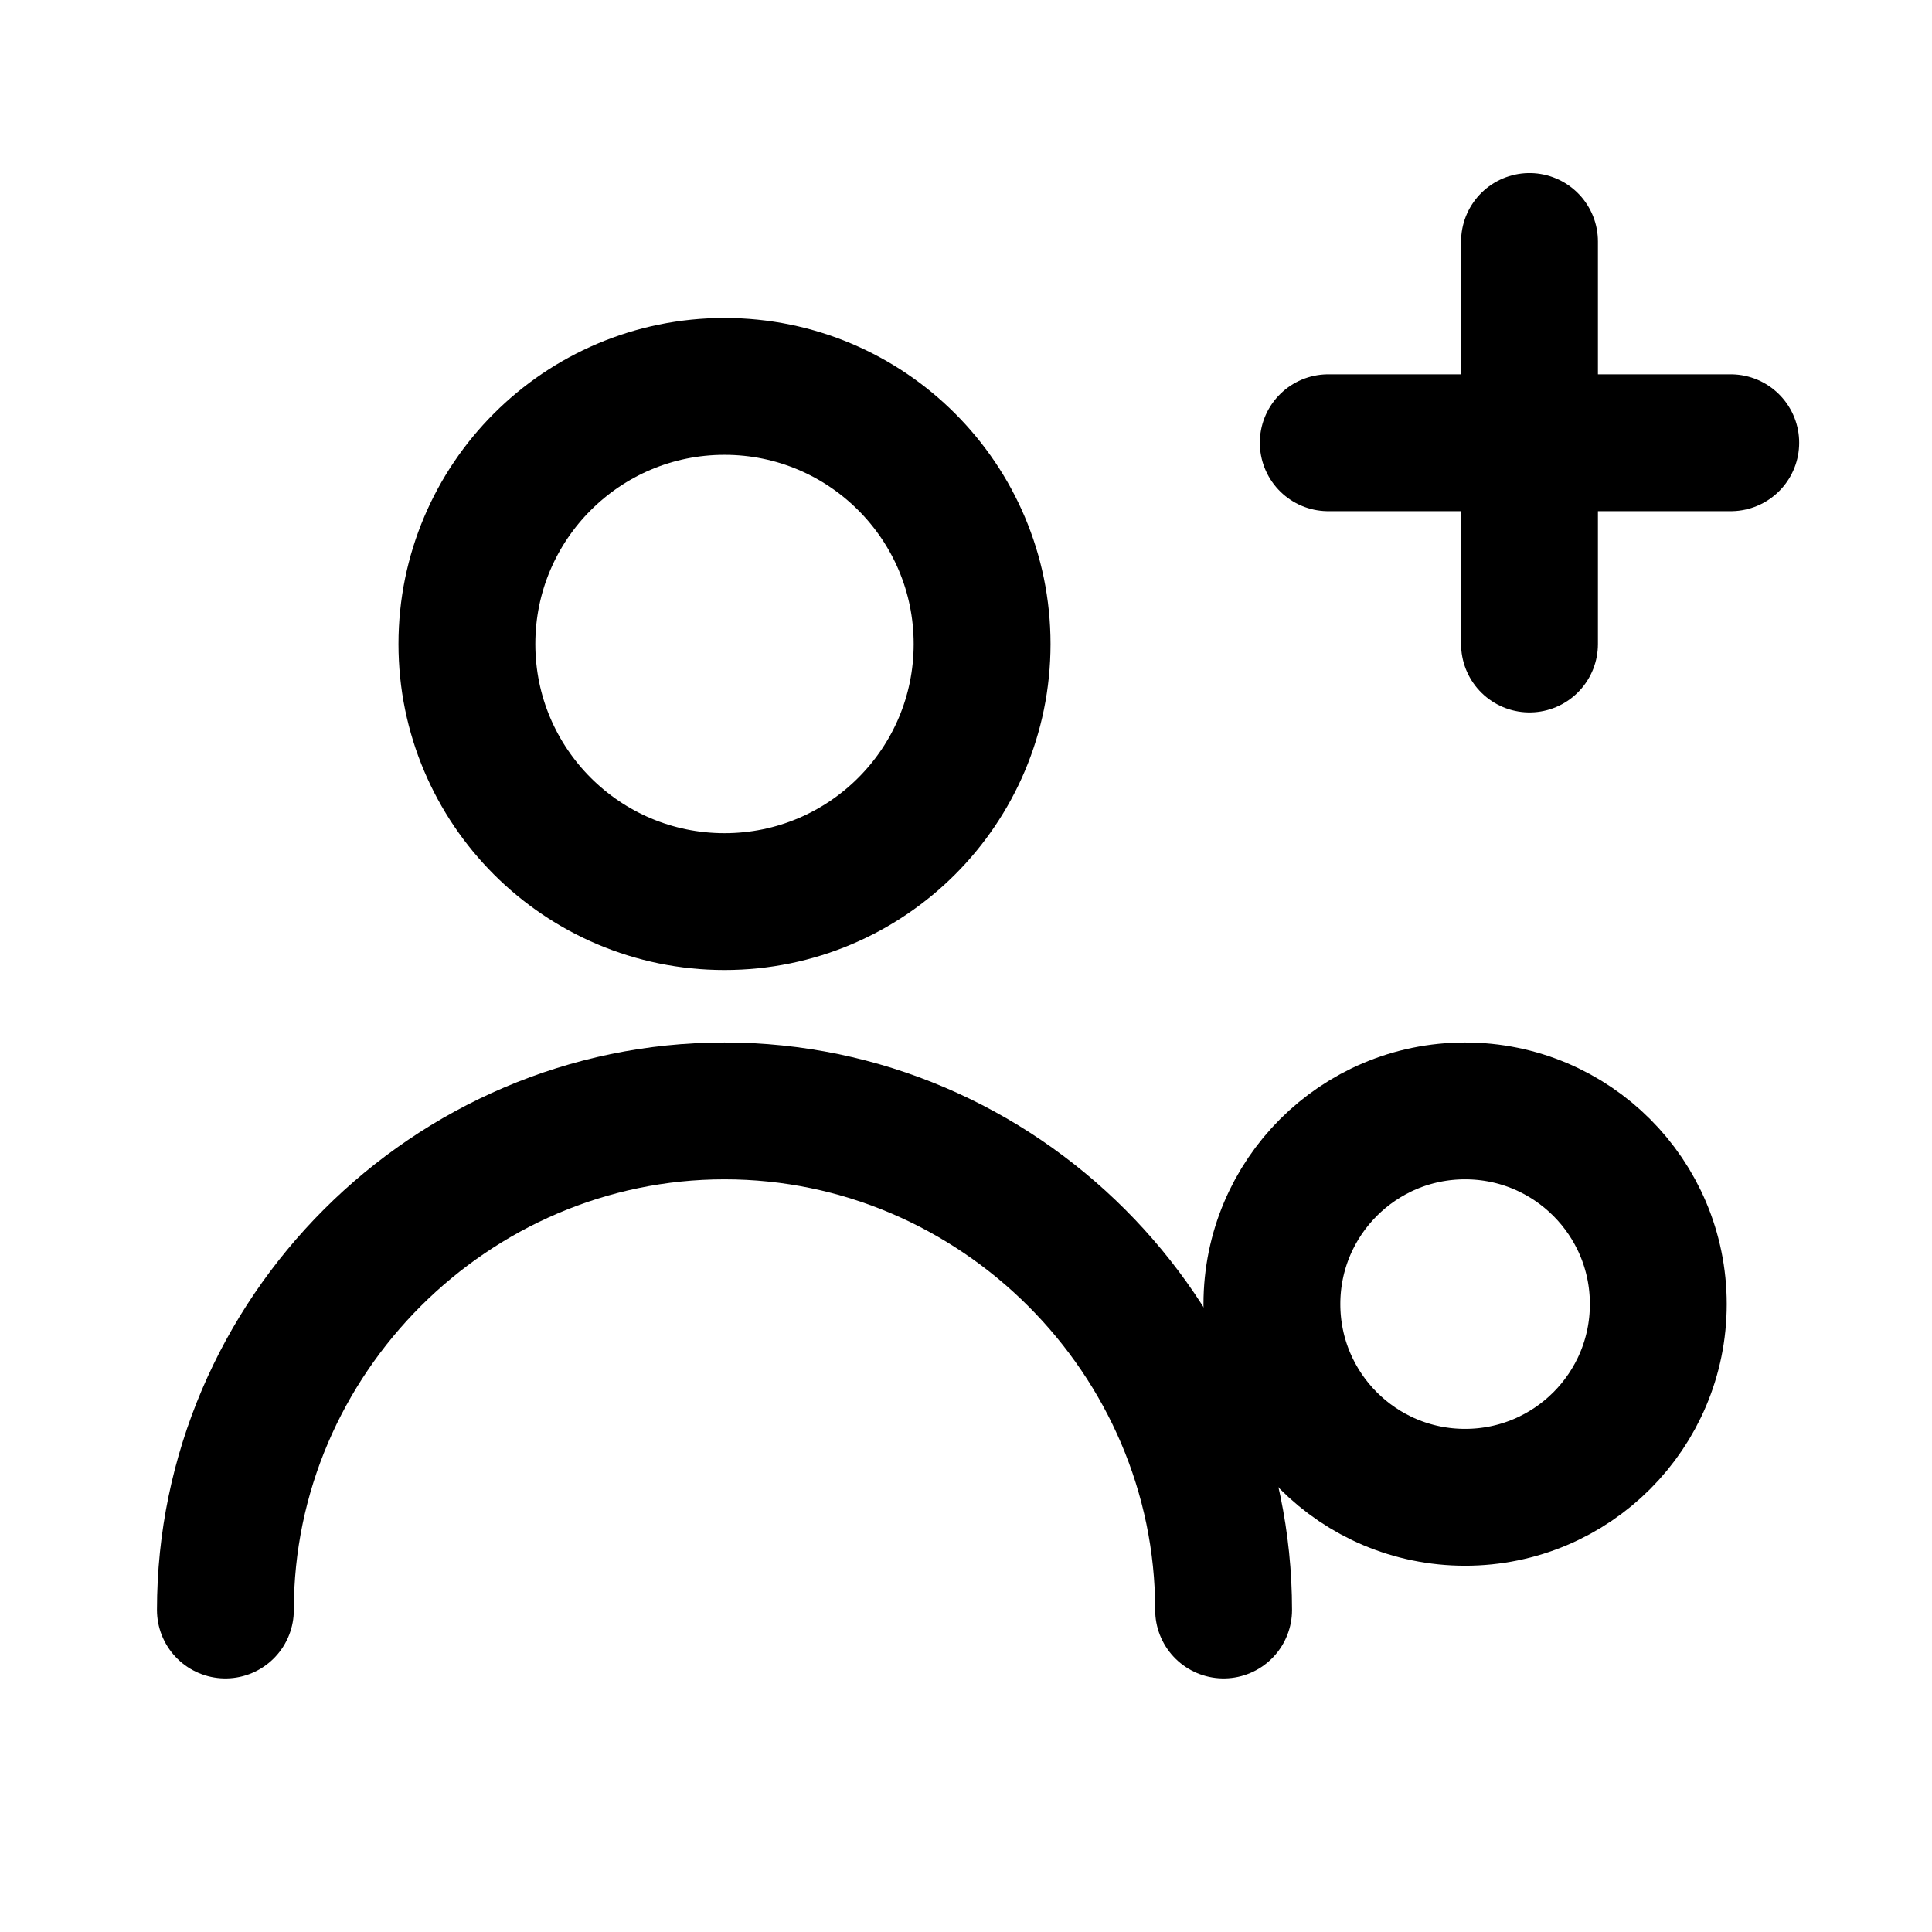
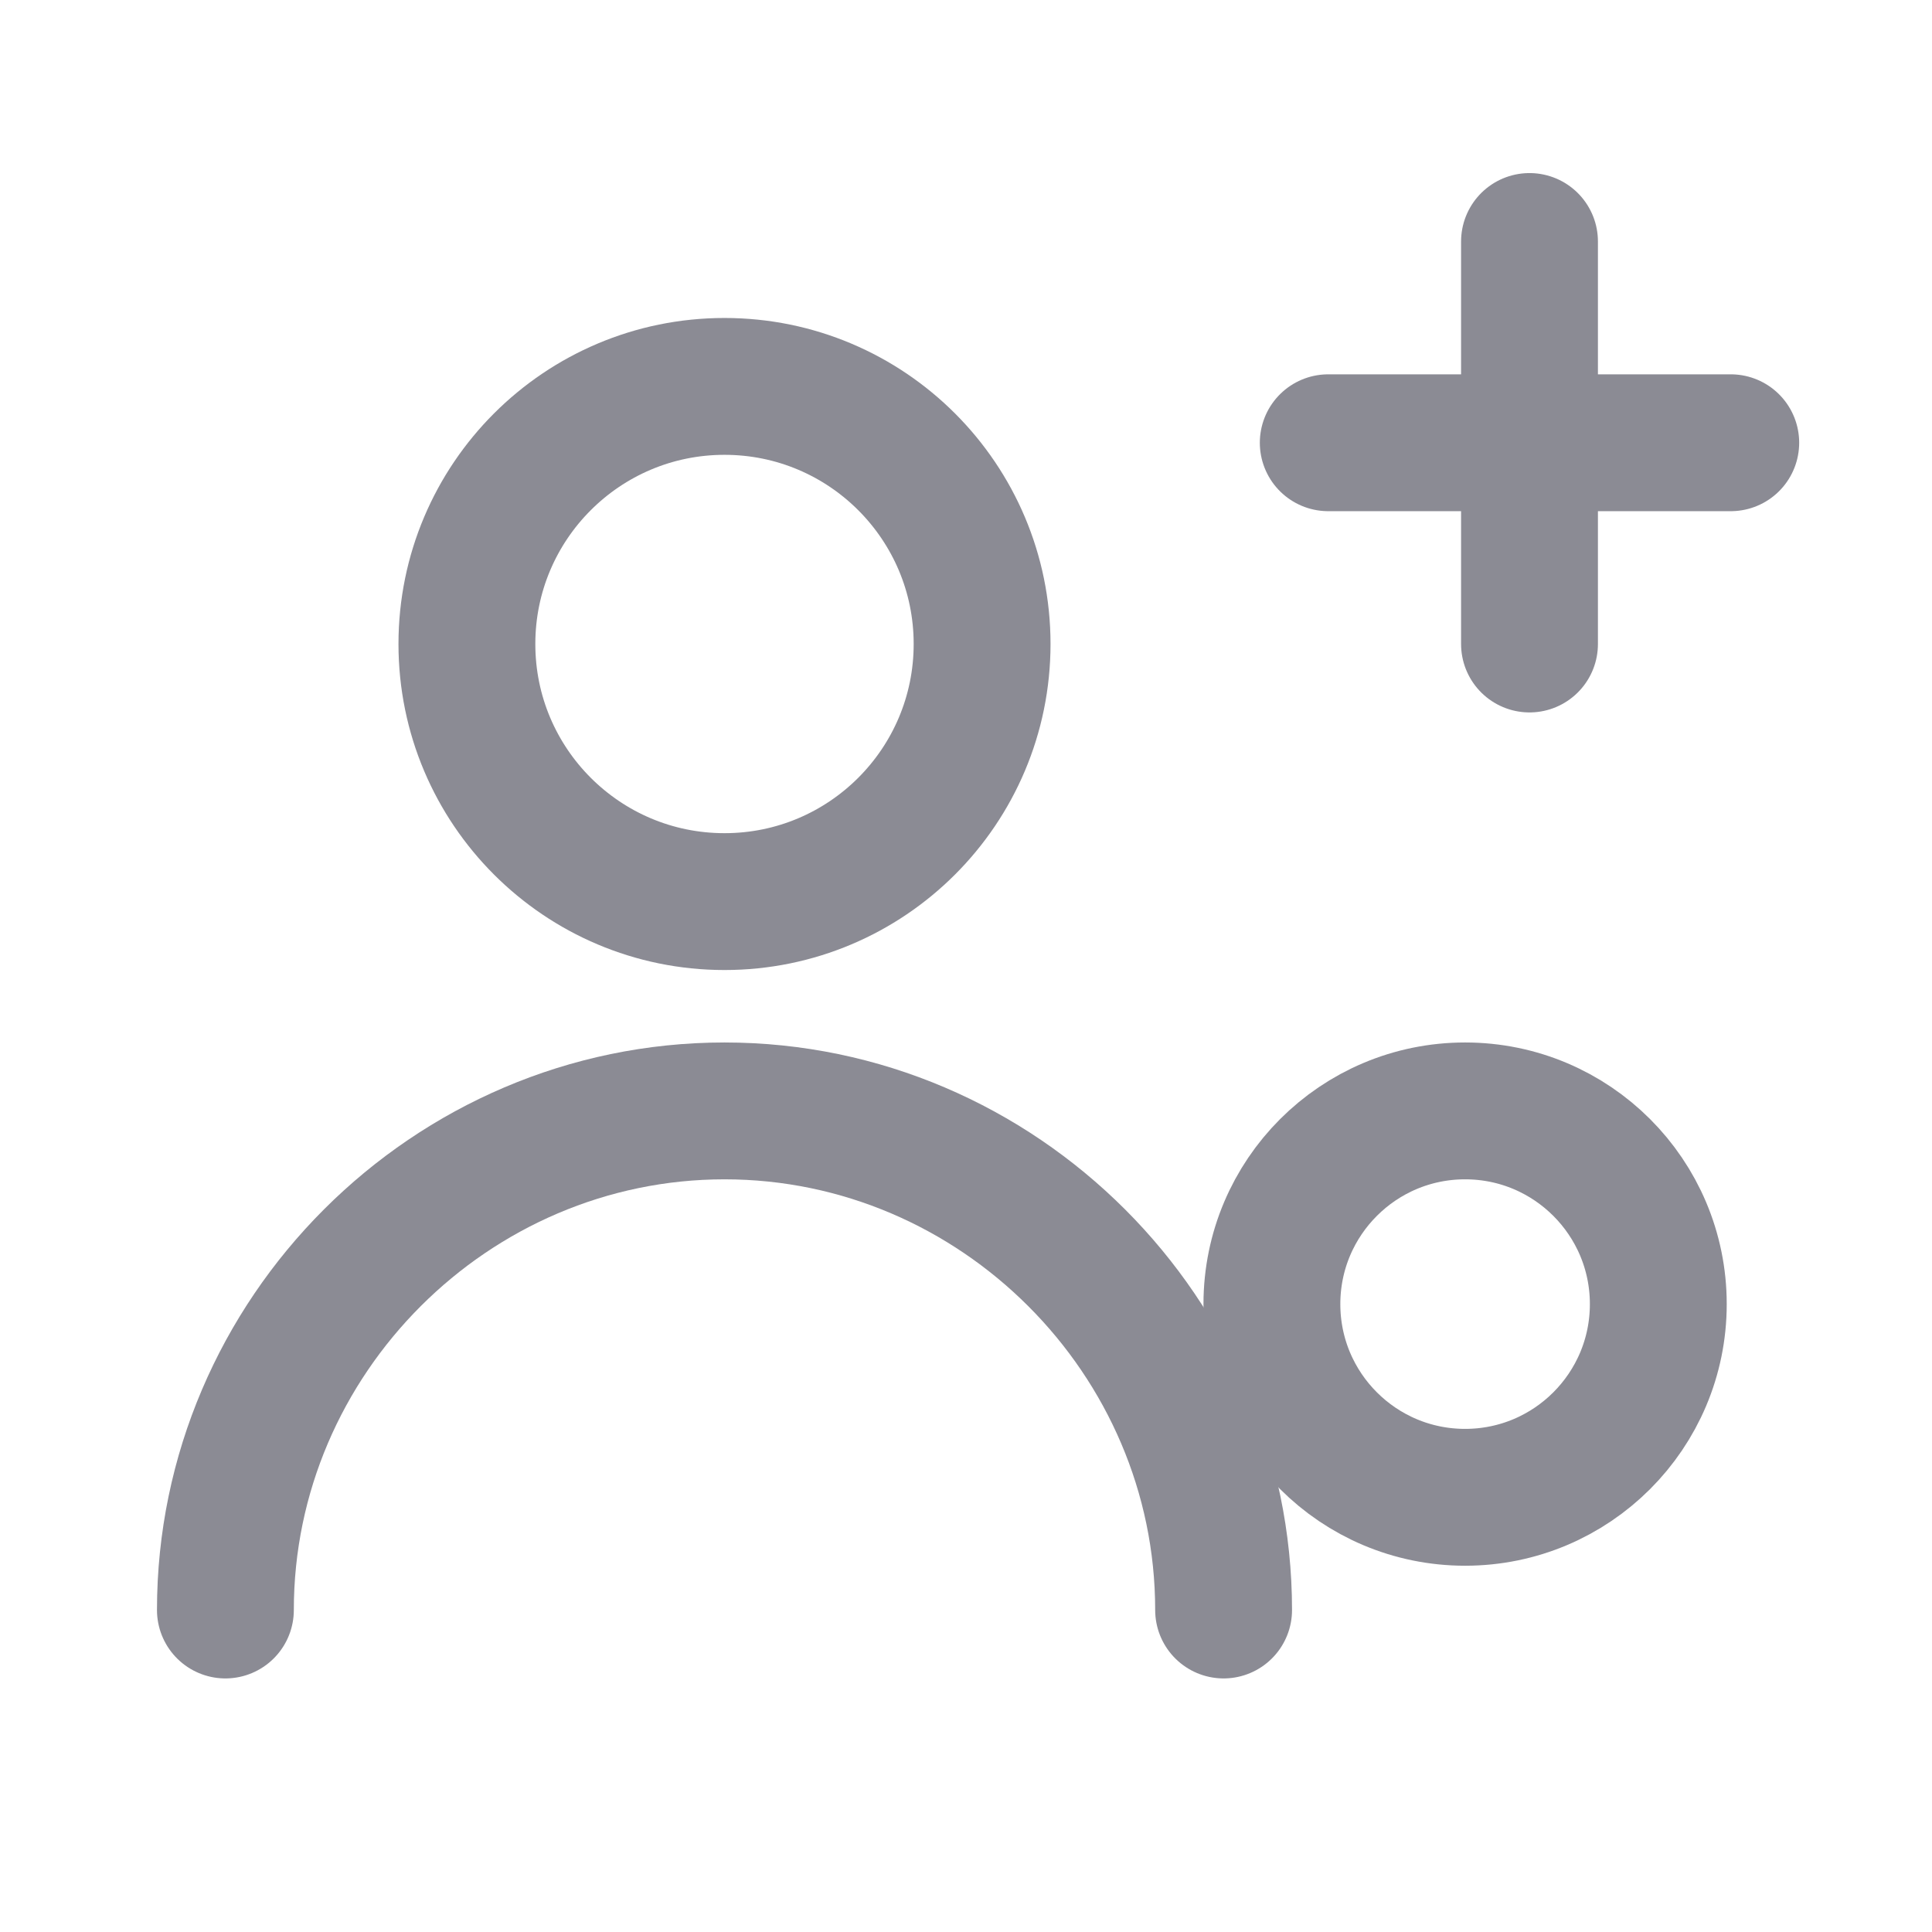
- <svg xmlns="http://www.w3.org/2000/svg" viewBox="0 0 24 24" fill="none" stroke="currentColor" stroke-width="1.7" stroke-linecap="round" stroke-linejoin="round">
+ <svg xmlns="http://www.w3.org/2000/svg" viewBox="0 0 24 24" fill="none" stroke="#8b8b94" stroke-width="1.7" stroke-linecap="round" stroke-linejoin="round">
  <circle cx="9" cy="8" r="3.2" />
  <path d="M2.8 20c0-3.4 2.8-6.2 6.2-6.2s6.2 2.8 6.2 6.2" />
  <path d="M16.5 5.5h5M19 3v5" />
  <circle cx="18.2" cy="16.2" r="2.4" />
</svg>
